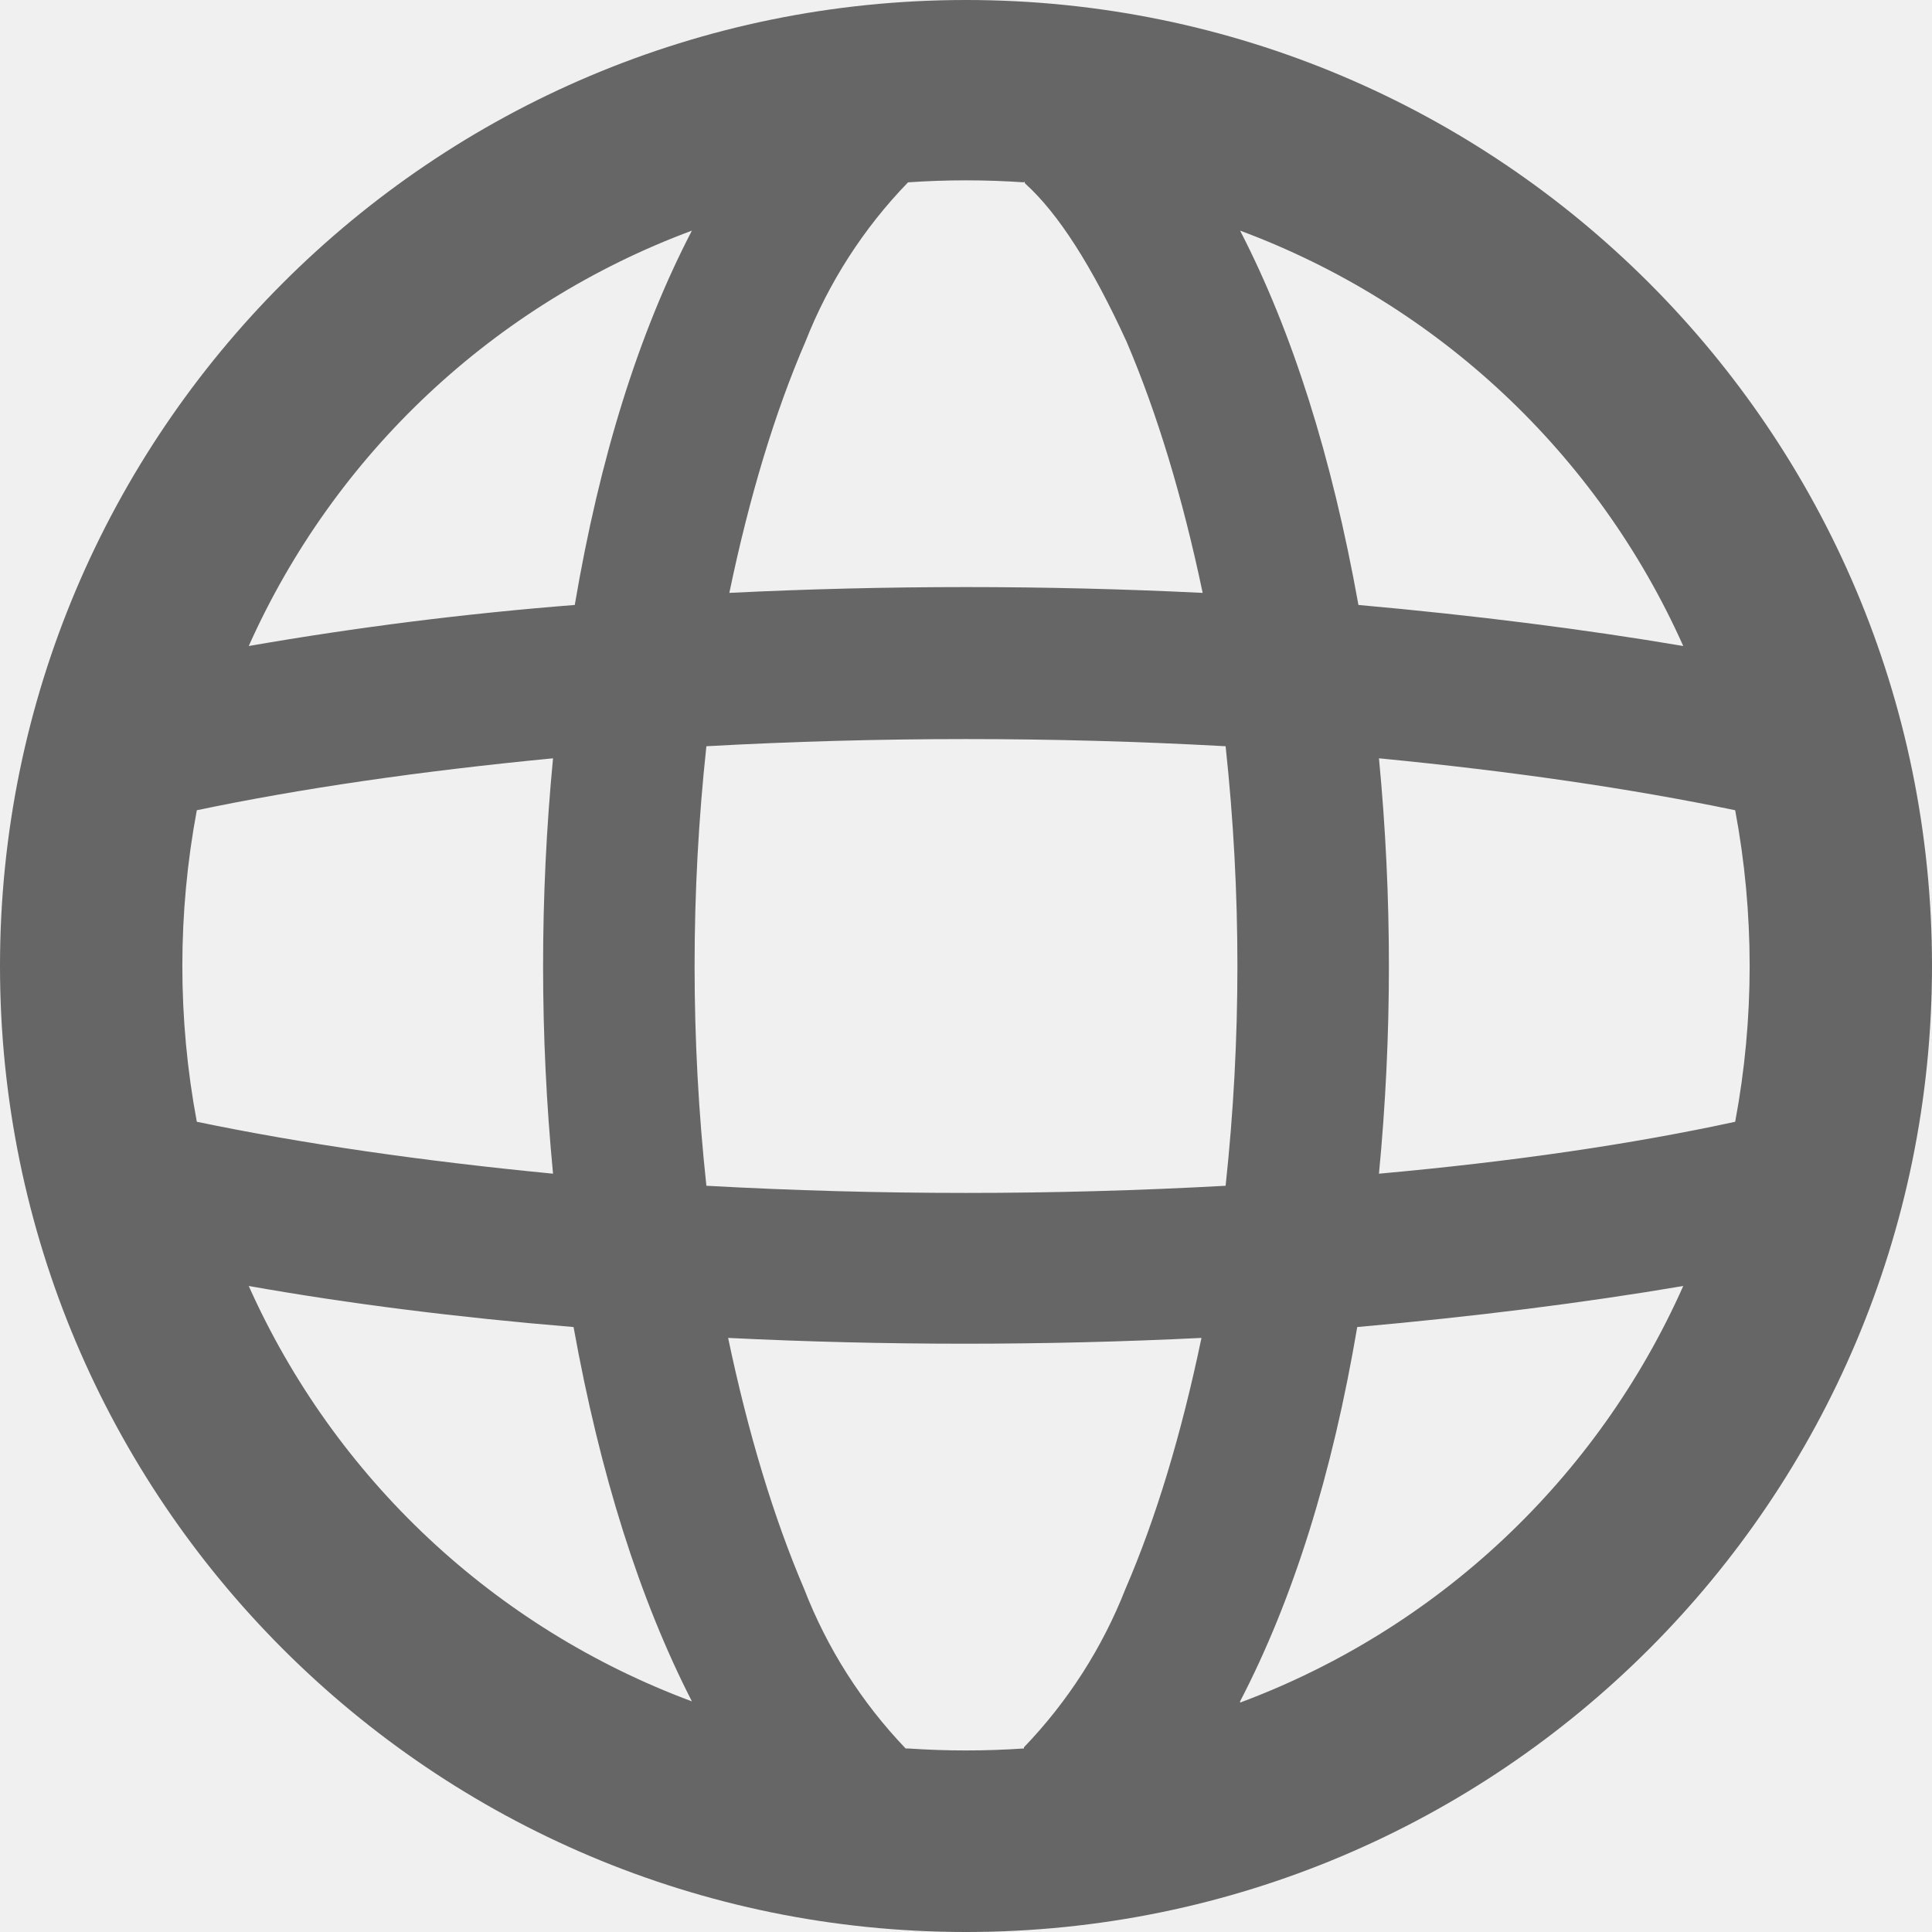
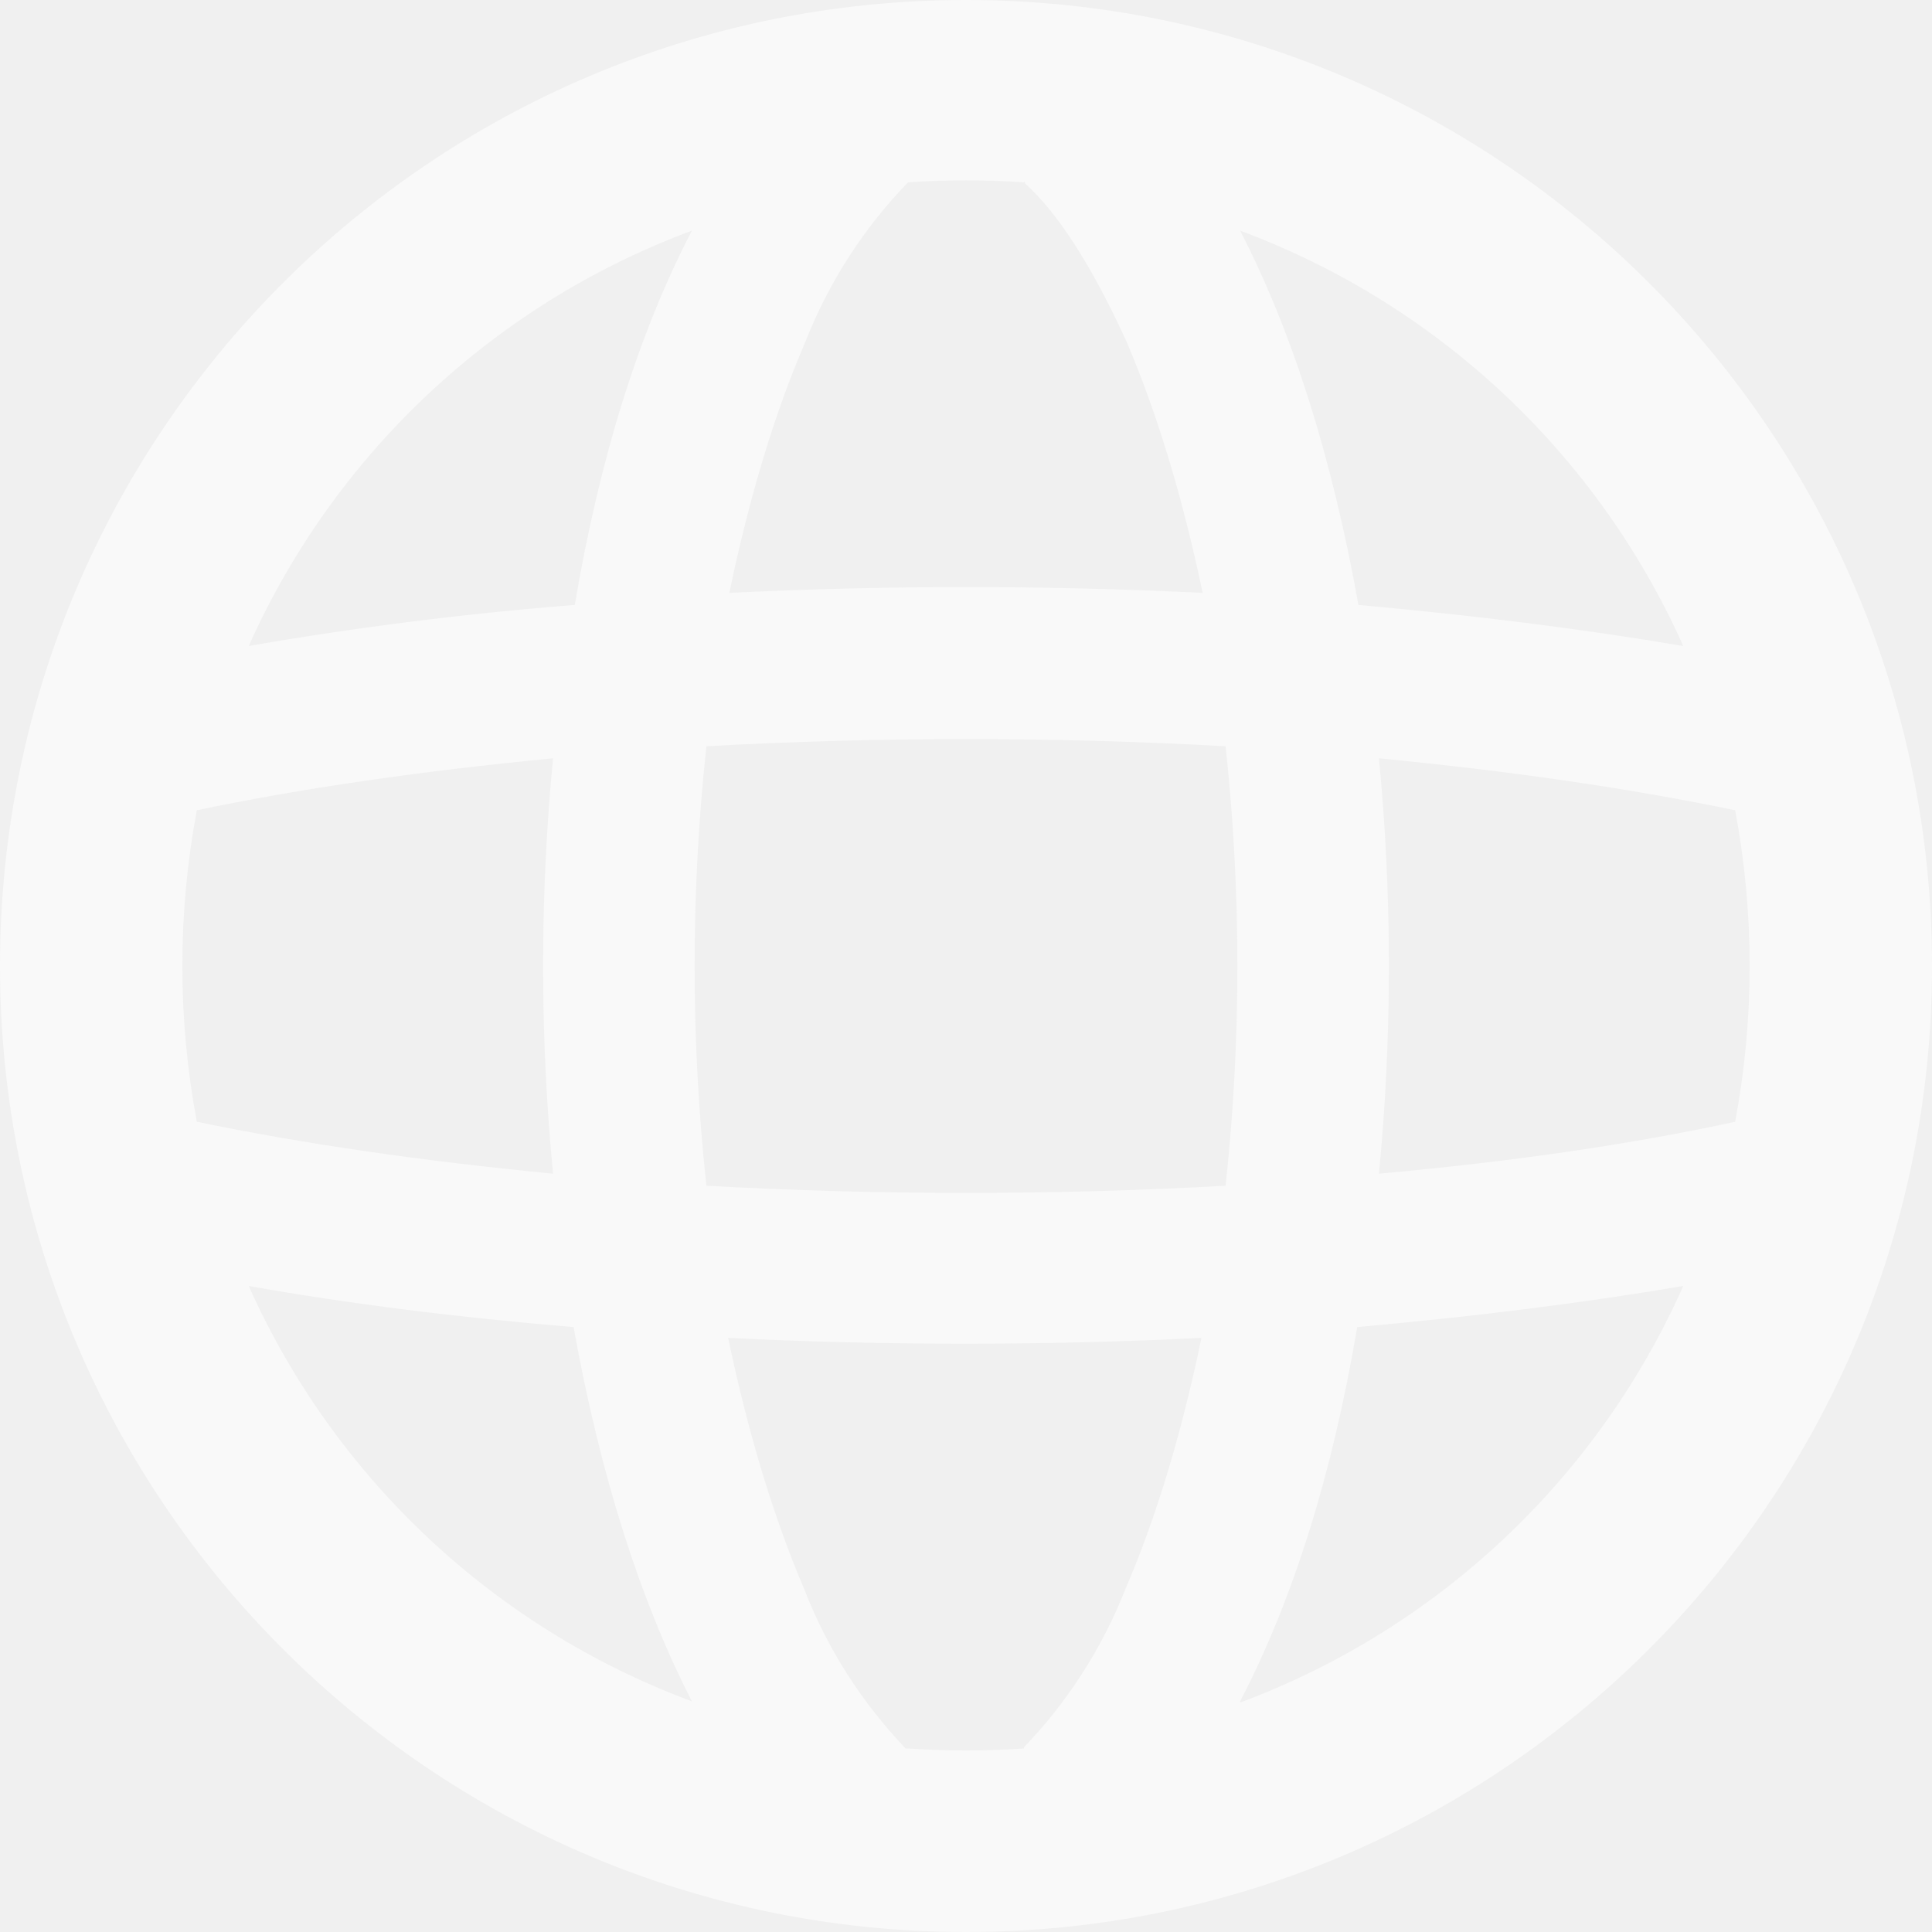
<svg xmlns="http://www.w3.org/2000/svg" fill="none" viewBox="0 0 16 16">
  <g clip-path="url(#a)">
-     <path fill-rule="evenodd" clip-rule="evenodd" d="M10.27 14.1a6.5 6.5 0 0 0 3.67-3.45q-1.24.21-2.7.34-.31 1.83-.97 3.1M8 16A8 8 0 1 0 8 0a8 8 0 0 0 0 16m.48-1.52a7 7 0 0 1-.96 0H7.5a4 4 0 0 1-.84-1.32q-.38-.89-.63-2.08a40 40 0 0 0 3.92 0q-.25 1.2-.63 2.08a4 4 0 0 1-.84 1.31zm2.94-4.76q1.66-.15 2.95-.43a7 7 0 0 0 0-2.58q-1.3-.27-2.95-.43a18 18 0 0 1 0 3.44m-1.27-3.54a17 17 0 0 1 0 3.64 39 39 0 0 1-4.3 0 17 17 0 0 1 0-3.64 39 39 0 0 1 4.3 0m1.1-1.17q1.45.13 2.69.34a6.5 6.5 0 0 0-3.67-3.44q.65 1.26.98 3.1M8.48 1.5l.01.02q.41.37.84 1.31.38.89.63 2.08a40 40 0 0 0-3.92 0q.25-1.2.63-2.08a4 4 0 0 1 .85-1.32 7 7 0 0 1 .96 0m-2.75.4a6.5 6.5 0 0 0-3.67 3.44 29 29 0 0 1 2.7-.34q.31-1.83.97-3.1M4.58 6.28q-1.66.16-2.95.43a7 7 0 0 0 0 2.58q1.3.27 2.95.43a18 18 0 0 1 0-3.44m.17 4.71q-1.45-.12-2.69-.34a6.5 6.5 0 0 0 3.67 3.44q-.65-1.27-.98-3.1" fill="#666" />
+     <path fill-rule="evenodd" clip-rule="evenodd" d="M10.27 14.1a6.5 6.5 0 0 0 3.67-3.45q-1.24.21-2.7.34-.31 1.83-.97 3.1M8 16A8 8 0 1 0 8 0a8 8 0 0 0 0 16m.48-1.52a7 7 0 0 1-.96 0H7.5a4 4 0 0 1-.84-1.32q-.38-.89-.63-2.08a40 40 0 0 0 3.92 0q-.25 1.2-.63 2.08a4 4 0 0 1-.84 1.31zm2.94-4.76q1.66-.15 2.95-.43a7 7 0 0 0 0-2.58q-1.3-.27-2.95-.43a18 18 0 0 1 0 3.44m-1.27-3.54a17 17 0 0 1 0 3.64 39 39 0 0 1-4.3 0 17 17 0 0 1 0-3.64 39 39 0 0 1 4.3 0m1.1-1.17q1.45.13 2.69.34a6.5 6.5 0 0 0-3.67-3.44q.65 1.26.98 3.1M8.48 1.5l.01.02q.41.37.84 1.31.38.89.63 2.08a40 40 0 0 0-3.92 0q.25-1.2.63-2.08a4 4 0 0 1 .85-1.32 7 7 0 0 1 .96 0m-2.75.4a6.5 6.5 0 0 0-3.67 3.44 29 29 0 0 1 2.7-.34q.31-1.83.97-3.1M4.58 6.28q-1.66.16-2.95.43a7 7 0 0 0 0 2.58q1.3.27 2.95.43a18 18 0 0 1 0-3.44m.17 4.71q-1.45-.12-2.69-.34a6.5 6.5 0 0 0 3.67 3.44q-.65-1.27-.98-3.1" fill="#f9f9f9" />
  </g>
  <defs>
    <clipPath id="a">
      <path fill="#fff" d="M0 0h16v16H0z" />
    </clipPath>
  </defs>
</svg>
